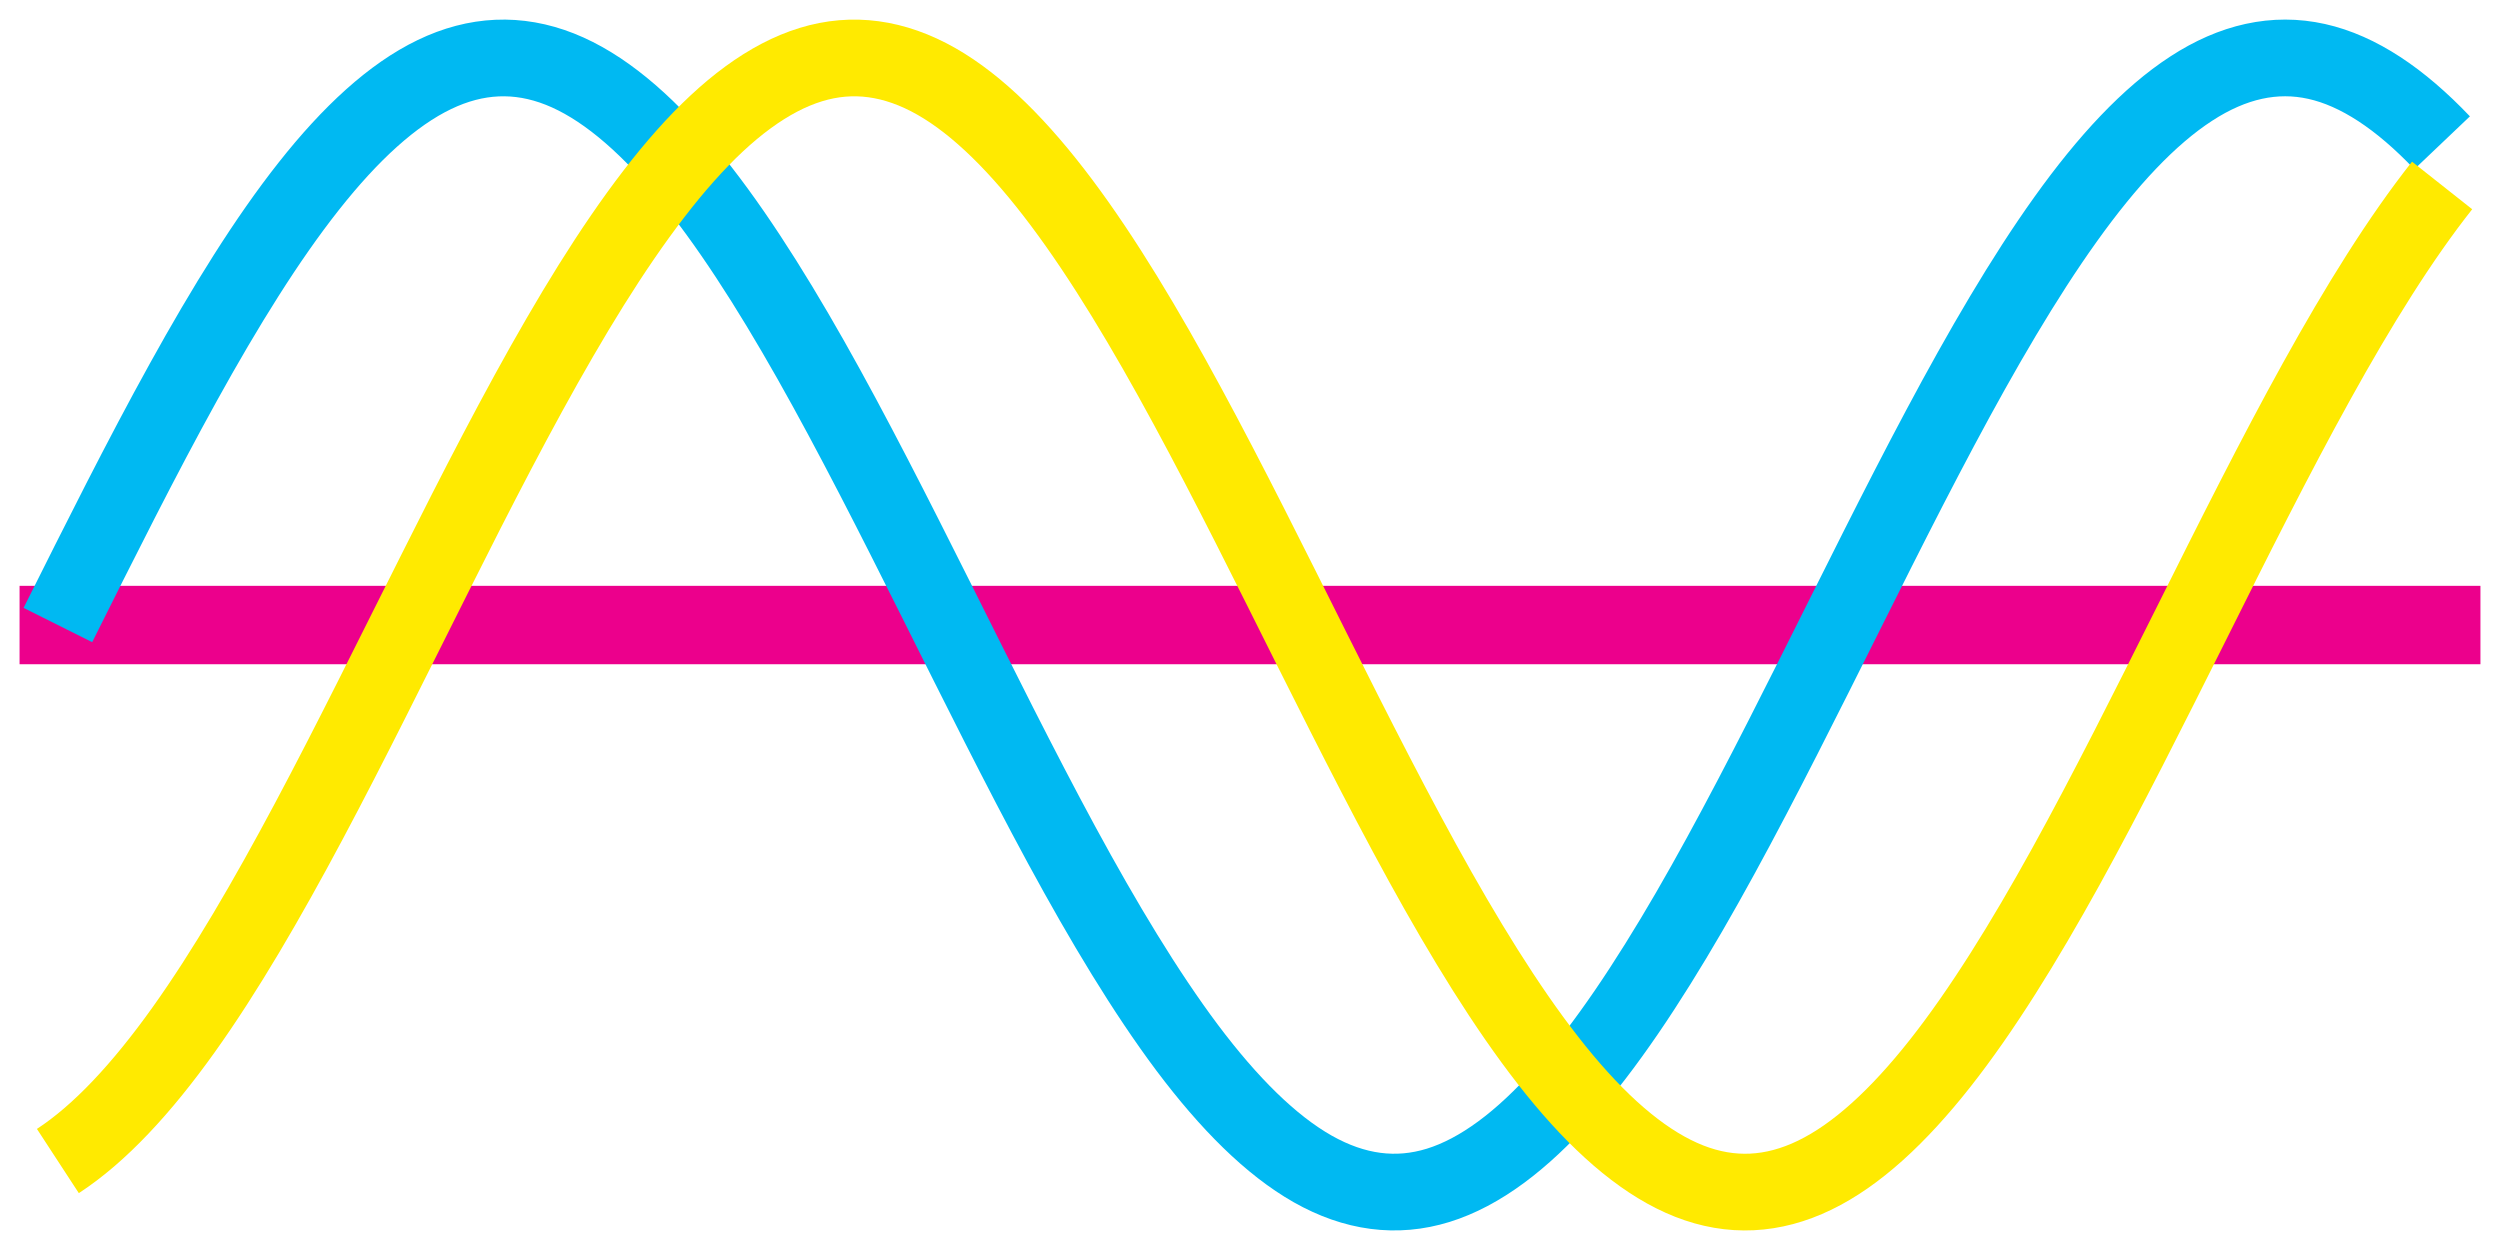
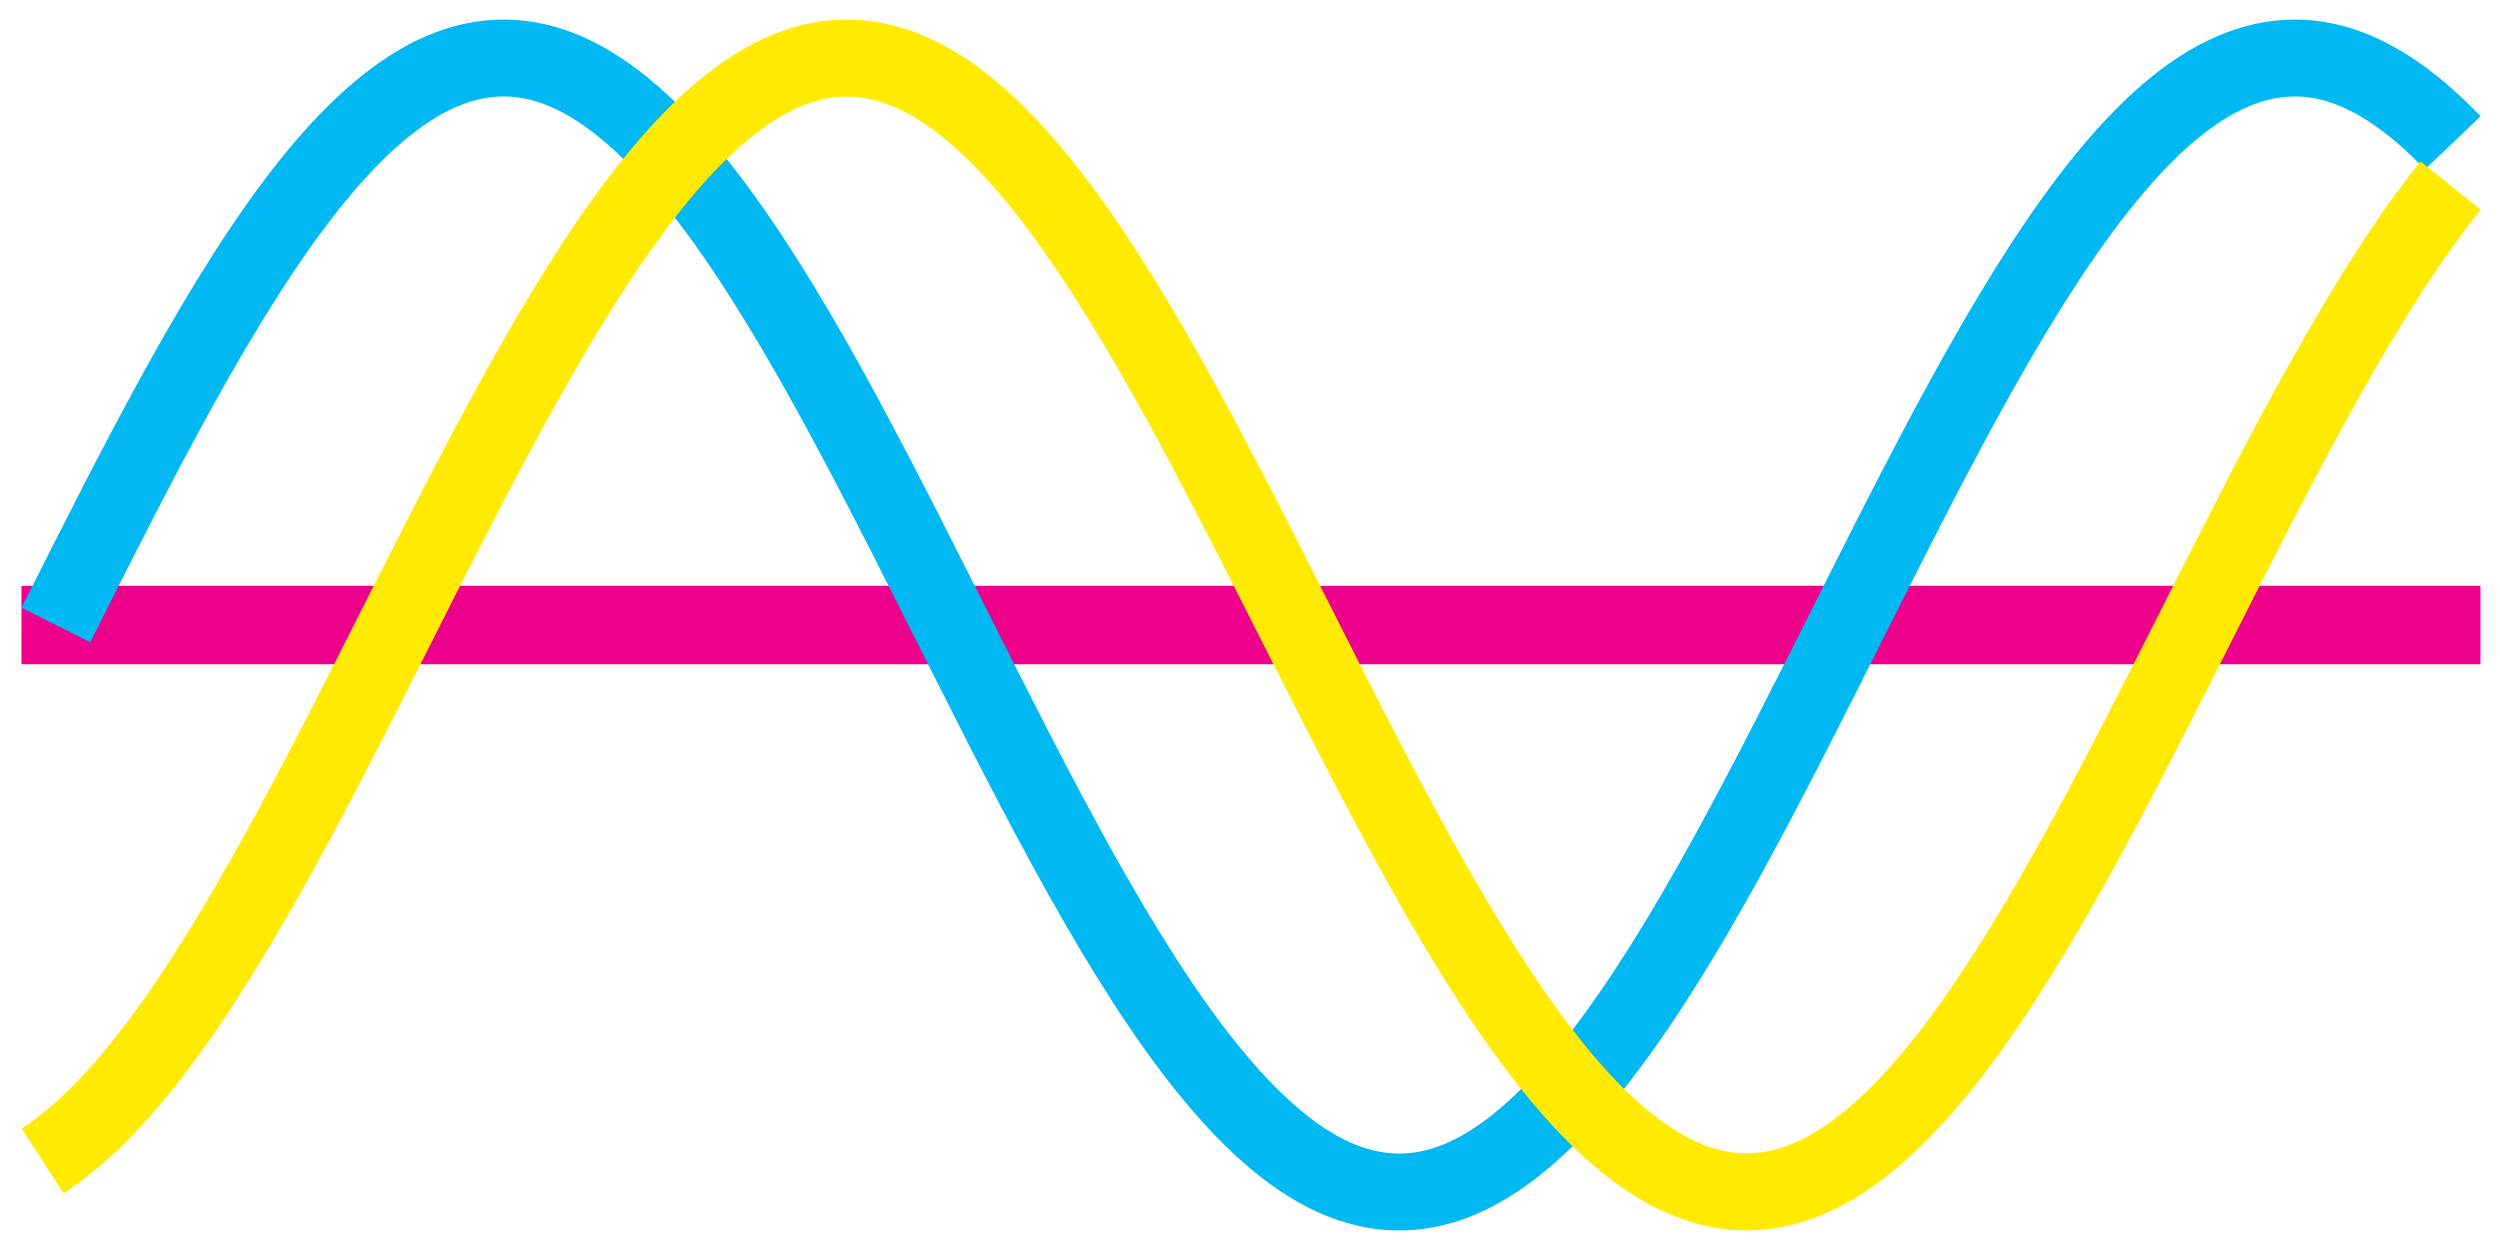
<svg xmlns="http://www.w3.org/2000/svg" width="128" height="64" viewBox="0 0 33.867 16.933" version="1.1" id="svg1">
  <defs id="defs1" />
  <g id="layer1">
-     <path style="fill:none;stroke:#ec008c;stroke-width:1.062;stroke-miterlimit:10;stroke-dasharray:none;stroke-opacity:1" d="M 0.265,8.467 H 33.602" id="path2" />
-     <path style="fill:none;stroke:#00b9f2;stroke-width:1.039;stroke-miterlimit:10;stroke-dasharray:none;stroke-opacity:1" d="M 0.784 8.467 C 1.351 7.333 1.917 6.201 2.484 5.177 C 3.051 4.152 3.617 3.238 4.184 2.521 C 4.751 1.803 5.317 1.283 5.884 1.01 C 6.45 0.737 7.017 0.712 7.584 0.936 C 8.15 1.16 8.717 1.635 9.284 2.313 C 9.85 2.991 10.417 3.874 10.984 4.876 C 11.55 5.877 12.117 6.998 12.684 8.13 C 13.25 9.262 13.817 10.405 14.383 11.449 C 14.95 12.494 15.517 13.438 16.083 14.194 C 16.65 14.949 17.217 15.514 17.783 15.835 C 18.35 16.156 18.917 16.232 19.483 16.057 C 20.05 15.881 20.616 15.454 21.183 14.816 C 21.75 14.178 22.316 13.329 22.883 12.352 C 23.45 11.374 24.016 10.268 24.583 9.139 C 25.15 8.01 25.716 6.86 26.283 5.797 C 26.85 4.734 27.416 3.761 27.983 2.969 C 28.549 2.177 29.116 1.569 29.683 1.201 C 30.249 0.832 30.816 0.706 31.383 0.832 C 31.949 0.958 32.516 1.338 33.083 1.934" title="sin(x)*2" id="path3" />
-     <path style="fill:none;stroke:#ffea00;stroke-width:1.039;stroke-miterlimit:10;stroke-dasharray:none;stroke-opacity:1" d="M 0.784 15.728 C 1.351 15.358 1.917 14.748 2.484 13.955 C 3.051 13.162 3.617 12.187 4.184 11.124 C 4.751 10.061 5.317 8.91 5.884 7.781 C 6.45 6.652 7.017 5.547 7.584 4.57 C 8.15 3.593 8.717 2.747 9.284 2.11 C 9.85 1.473 10.417 1.049 10.984 0.875 C 11.55 0.701 12.117 0.78 12.684 1.102 C 13.25 1.424 13.817 1.992 14.383 2.748 C 14.95 3.505 15.517 4.451 16.083 5.496 C 16.65 6.541 17.217 7.684 17.783 8.816 C 18.35 9.948 18.917 11.068 19.483 12.069 C 20.05 13.07 20.616 13.951 21.183 14.628 C 21.75 15.305 22.316 15.777 22.883 16 C 23.45 16.223 24.016 16.195 24.583 15.92 C 25.15 15.646 25.716 15.123 26.283 14.404 C 26.85 13.685 27.416 12.77 27.983 11.745 C 28.549 10.72 29.116 9.587 29.683 8.454 C 30.249 7.32 30.816 6.188 31.383 5.165 C 31.949 4.142 32.516 3.229 33.083 2.512" title="sin(x)*2" id="path4" />
+     <path style="fill:none;stroke:#ec008c;stroke-width:1.062;stroke-miterlimit:10;stroke-dasharray:none;stroke-opacity:1" d="M 0.291,8.467 H 33.602" id="path2" />
+     <path style="fill:none;stroke:#00b9f2;stroke-width:1.042;stroke-miterlimit:10;stroke-dasharray:none;stroke-opacity:1" d="M 0.757,8.467 C 1.326,7.334 1.896,6.201 2.466,5.177 3.035,4.153 3.605,3.239 4.174,2.522 4.744,1.804 5.314,1.284 5.883,1.011 6.453,0.738 7.023,0.713 7.592,0.937 8.162,1.162 8.731,1.636 9.301,2.314 c 0.57,0.678 1.139,1.561 1.709,2.562 0.57,1.002 1.139,2.122 1.709,3.254 0.57,1.132 1.139,2.274 1.709,3.319 0.57,1.044 1.139,1.989 1.709,2.744 0.57,0.755 1.139,1.32 1.709,1.641 0.57,0.321 1.139,0.397 1.709,0.222 0.57,-0.175 1.139,-0.603 1.709,-1.241 0.57,-0.638 1.139,-1.486 1.709,-2.464 0.57,-0.977 1.139,-2.083 1.709,-3.212 0.57,-1.129 1.139,-2.279 1.709,-3.342 0.57,-1.063 1.139,-2.036 1.709,-2.827 0.57,-0.792 1.139,-1.4 1.709,-1.768 0.57,-0.368 1.139,-0.495 1.709,-0.369 0.57,0.126 1.139,0.506 1.709,1.102" title="sin(x)*2" id="path3" />
+     <path style="fill:none;stroke:#ffea00;stroke-width:1.044;stroke-miterlimit:10;stroke-dasharray:none;stroke-opacity:1" d="M 0.577,15.726 C 1.149,15.356 1.721,14.746 2.293,13.953 2.865,13.161 3.438,12.186 4.01,11.123 4.582,10.06 5.154,8.91 5.726,7.781 6.299,6.653 6.871,5.548 7.443,4.572 8.015,3.595 8.588,2.749 9.16,2.112 9.732,1.476 10.304,1.051 10.876,0.877 11.449,0.703 12.021,0.782 12.593,1.104 c 0.572,0.322 1.144,0.889 1.717,1.646 0.572,0.756 1.144,1.702 1.717,2.747 0.572,1.045 1.144,2.187 1.717,3.319 0.572,1.132 1.144,2.251 1.717,3.252 0.572,1.001 1.144,1.881 1.717,2.558 0.572,0.677 1.144,1.149 1.717,1.371 0.572,0.223 1.144,0.195 1.717,-0.08 0.572,-0.274 1.144,-0.796 1.717,-1.515 0.572,-0.719 1.144,-1.634 1.717,-2.659 0.572,-1.024 1.144,-2.157 1.717,-3.29 0.572,-1.133 1.144,-2.265 1.717,-3.288 0.572,-1.023 1.144,-1.936 1.717,-2.652" title="sin(x)*2" id="path4" />
  </g>
</svg>
